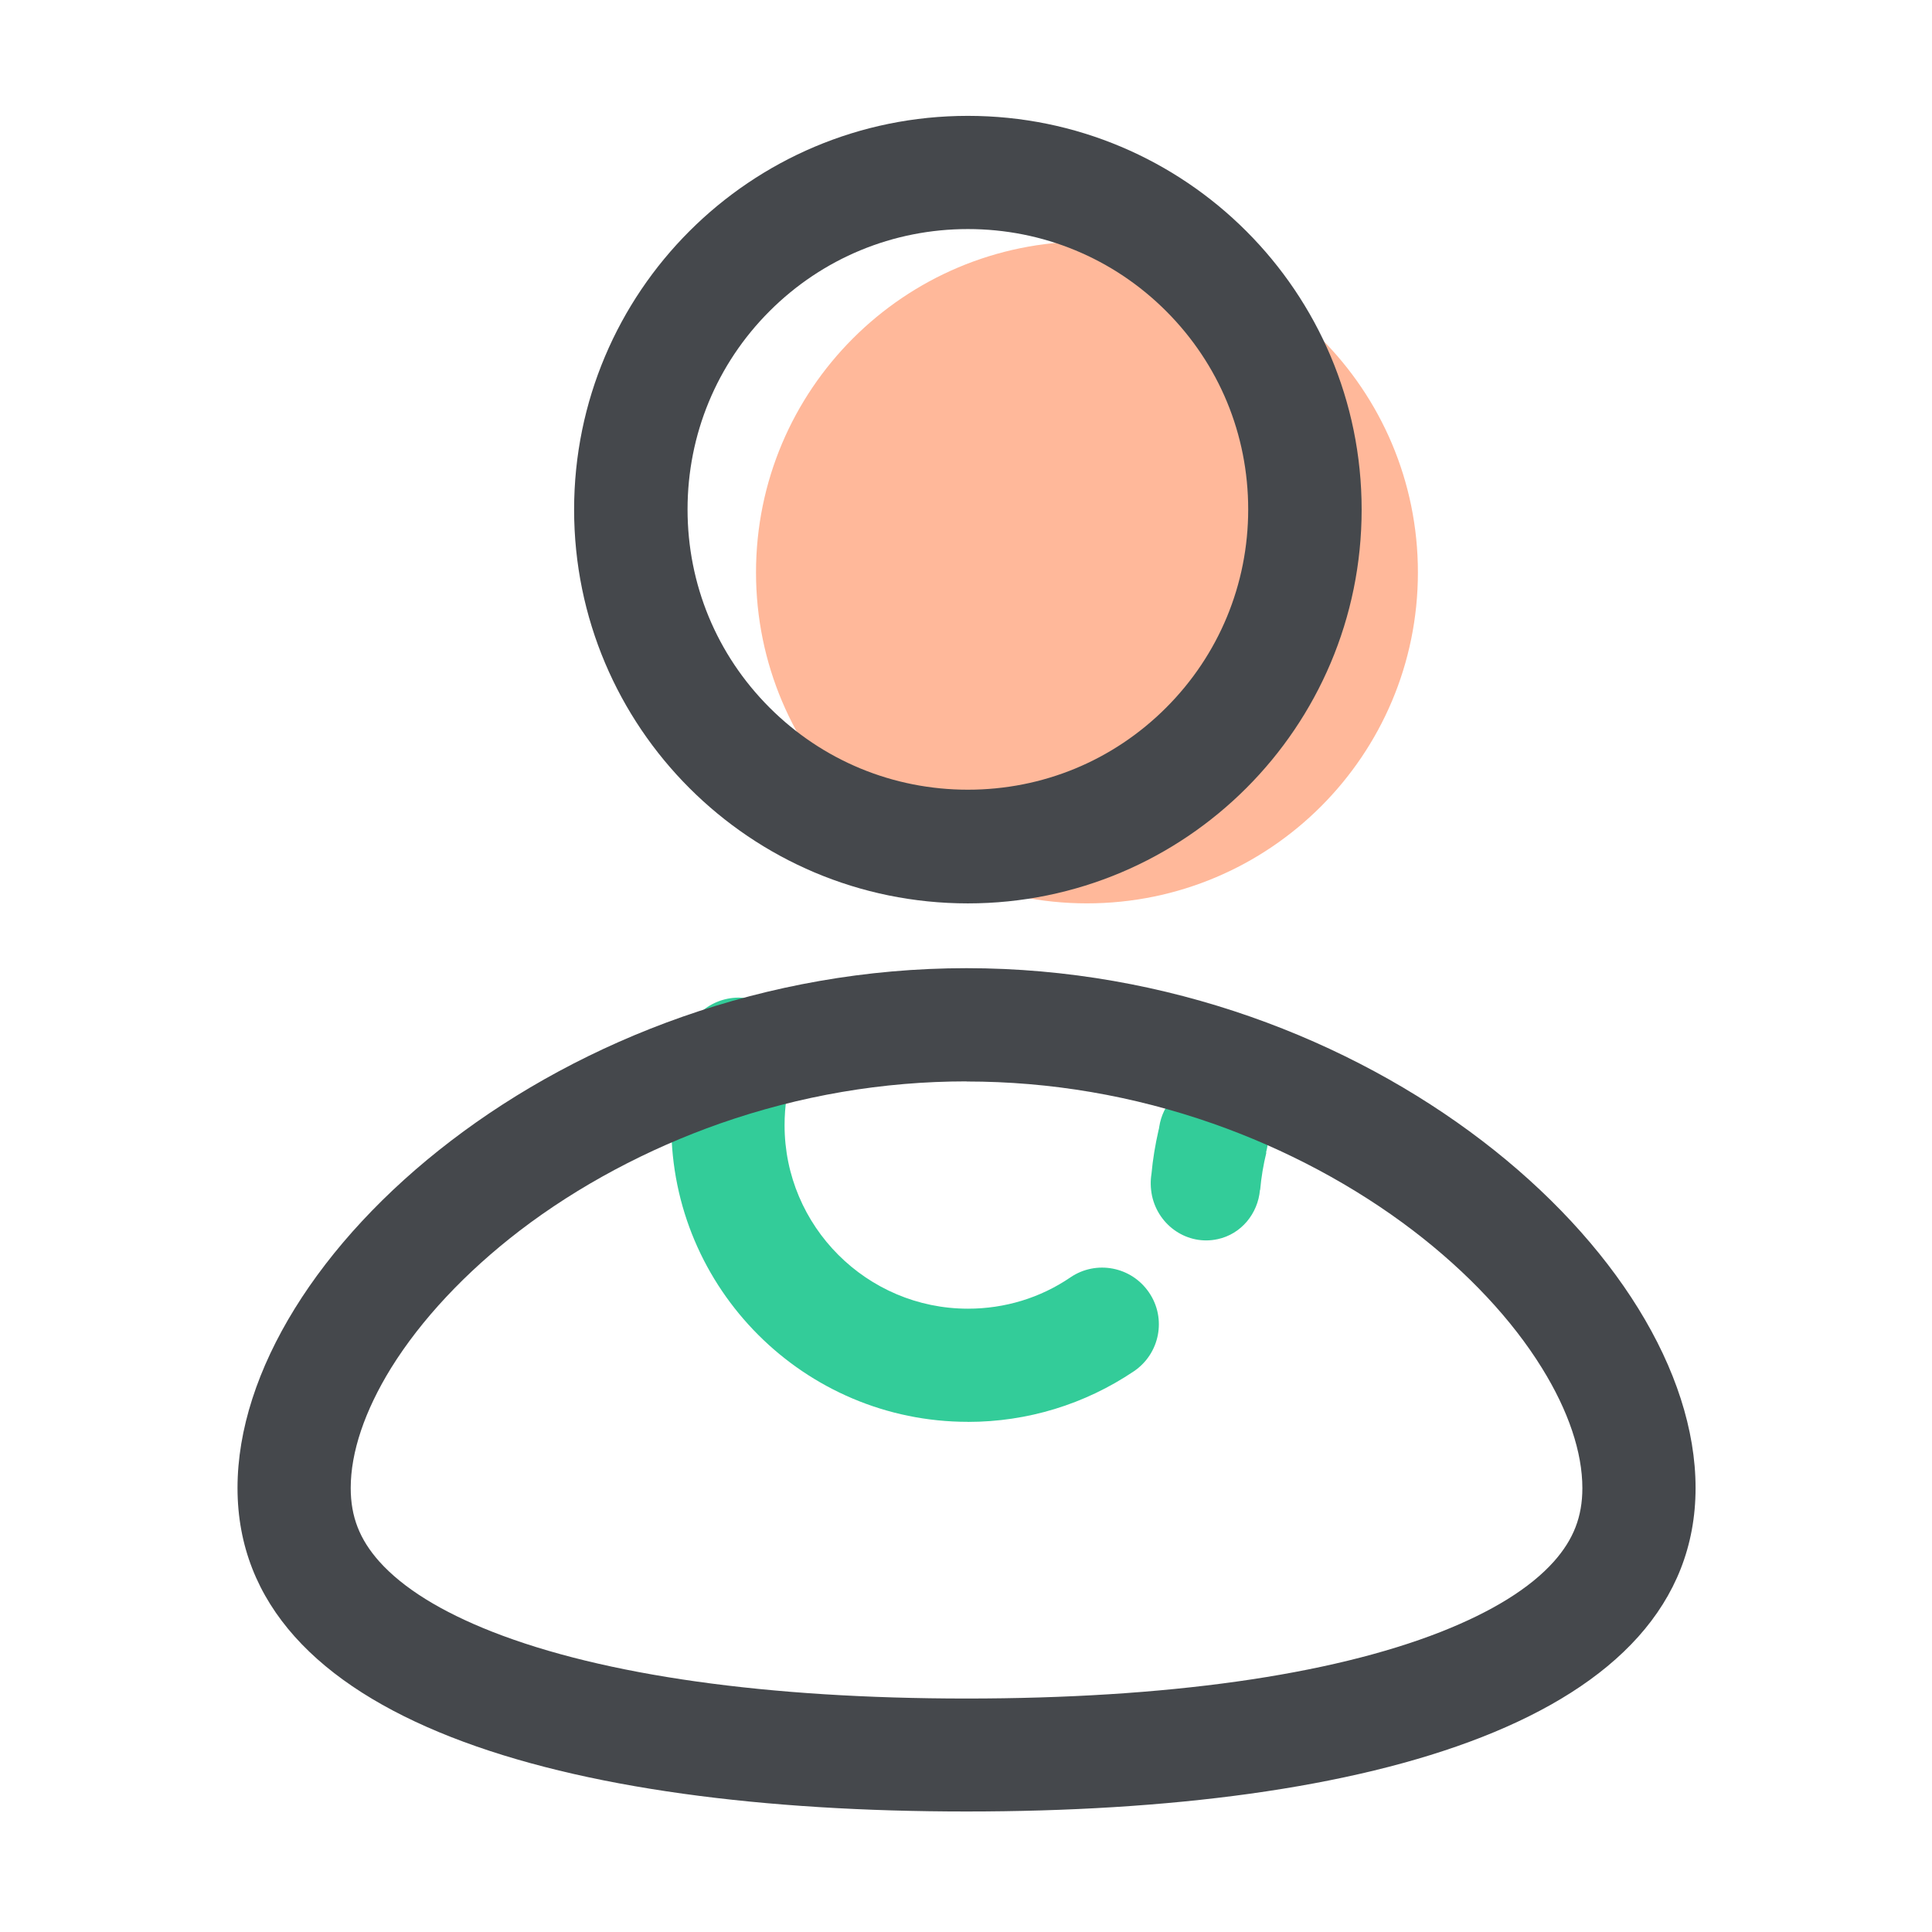
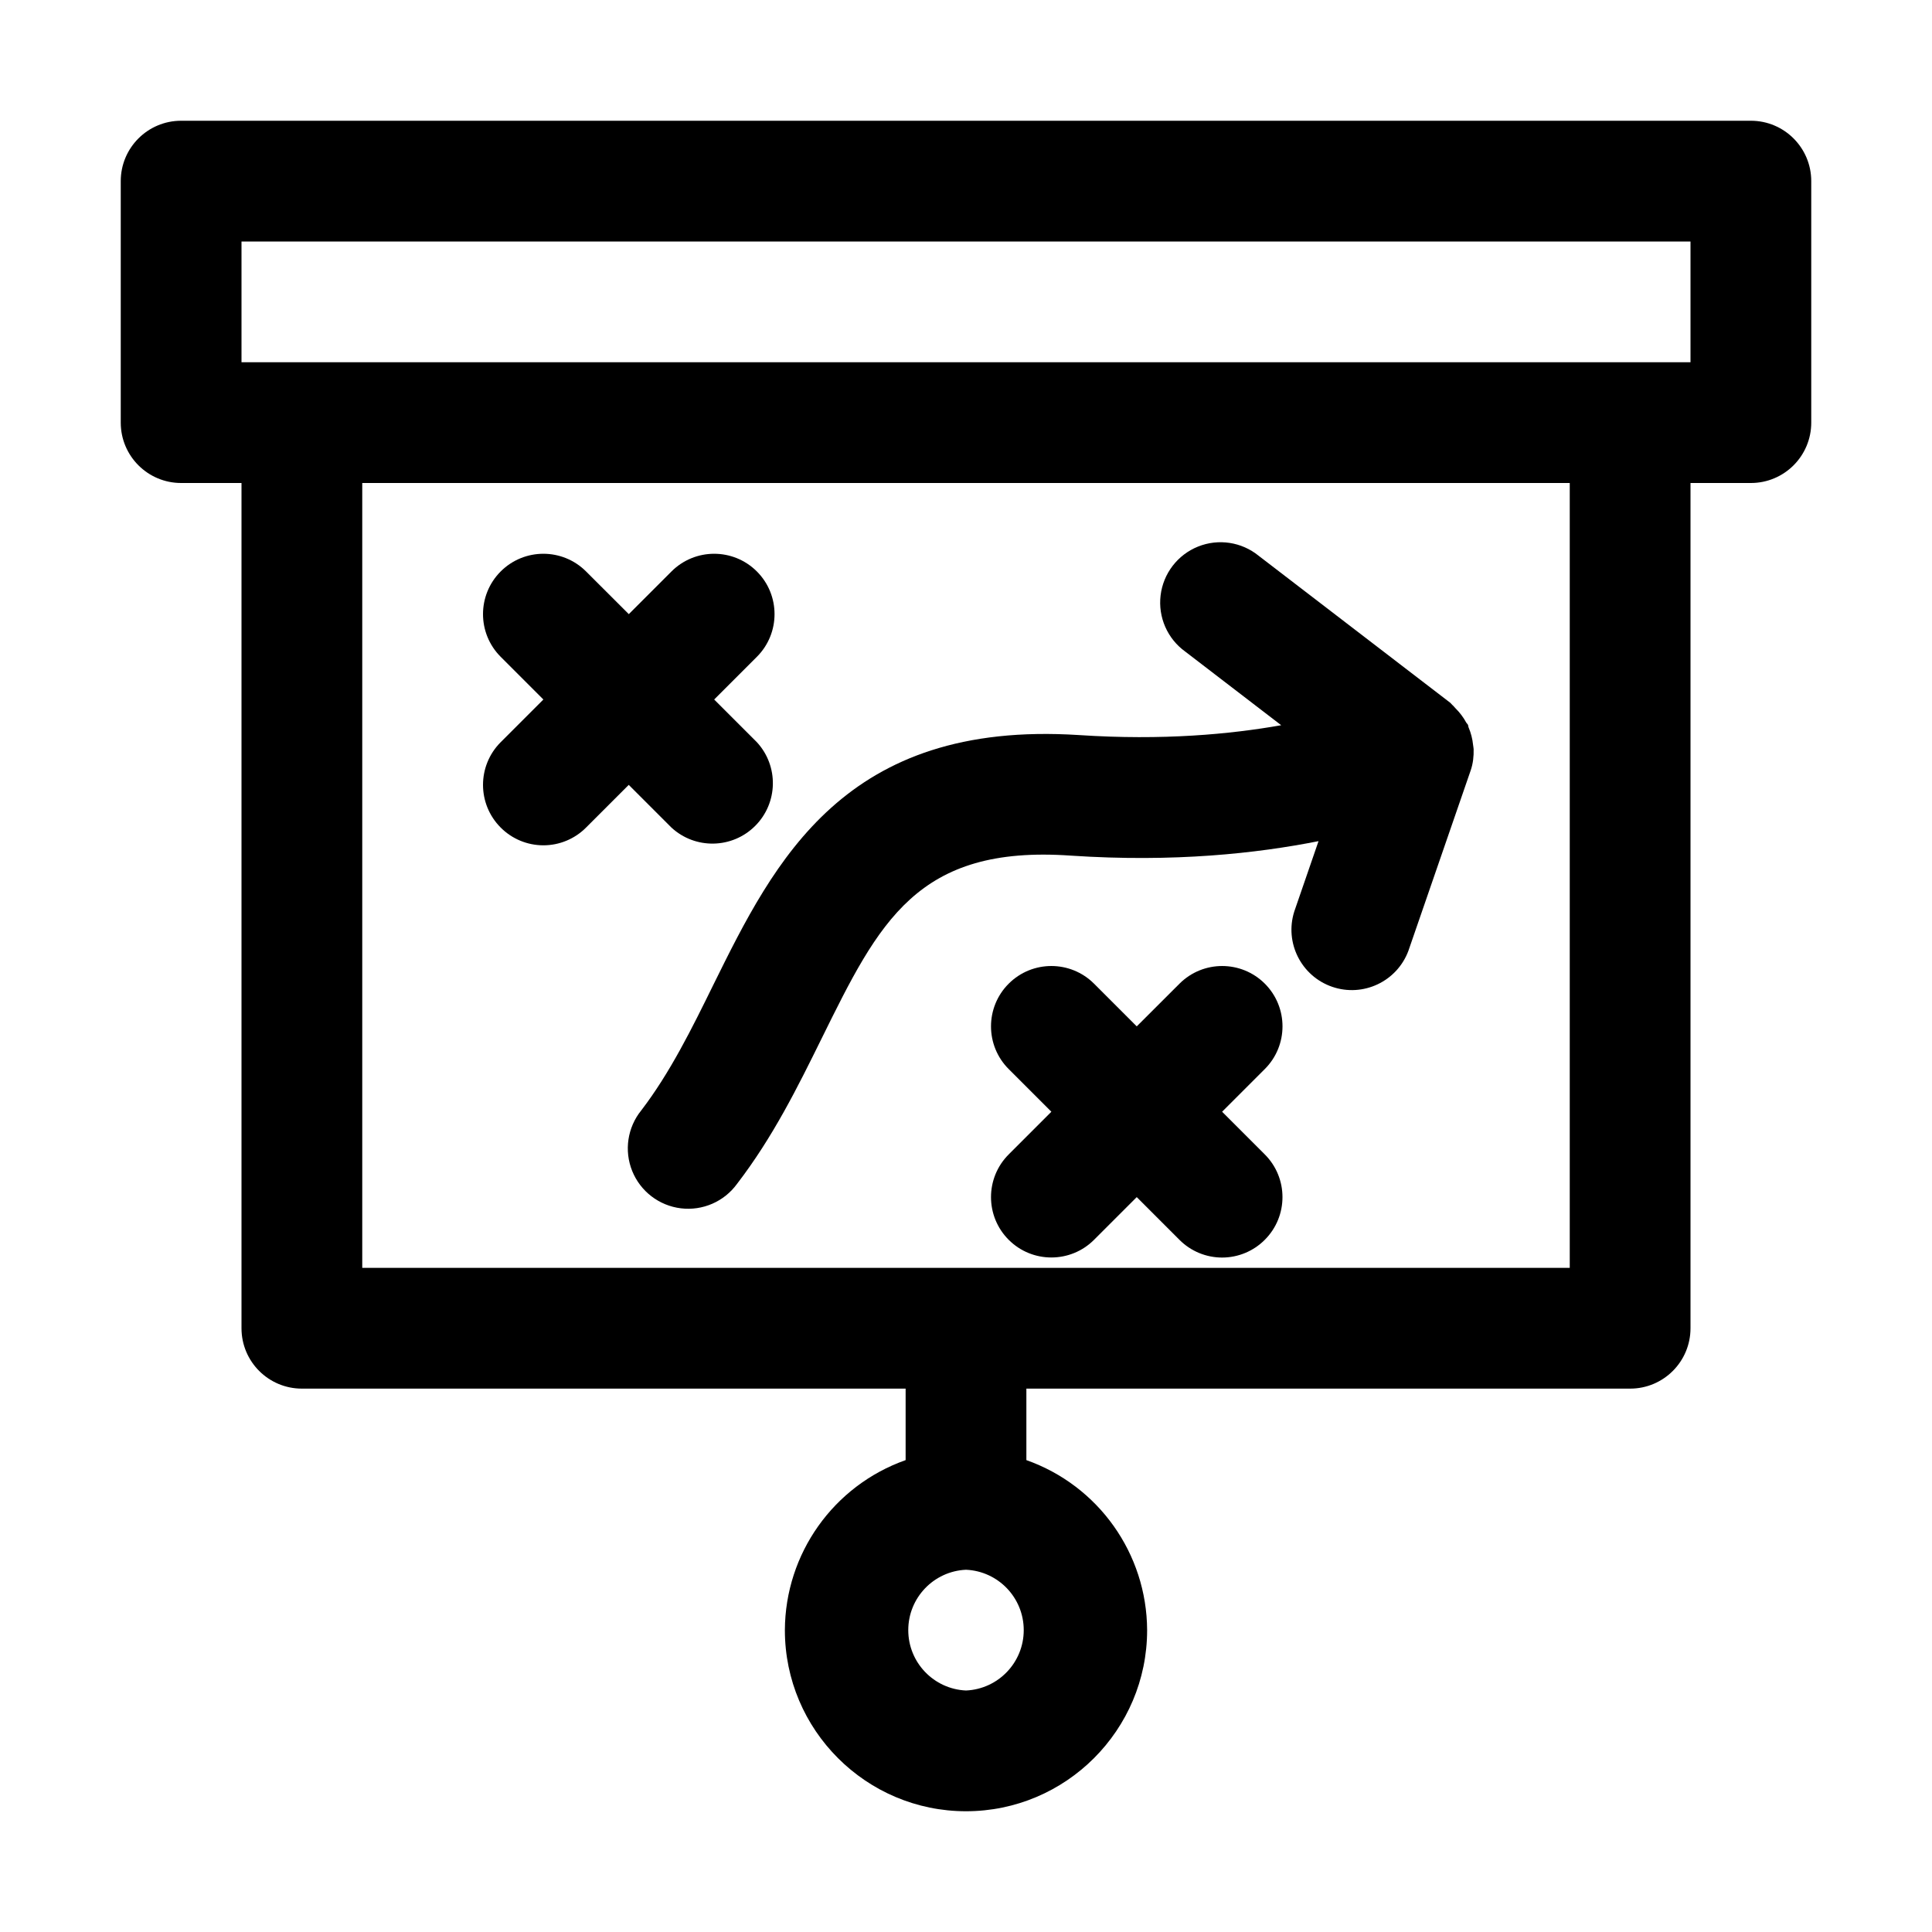
- <svg xmlns="http://www.w3.org/2000/svg" viewBox="0 0 32 32" class="icon" version="1.1" fill="#000000" width="32" height="32">
+ <svg xmlns="http://www.w3.org/2000/svg" fill="#000000" viewBox="0 0 32 32" enable-background="new 0 0 32 32" id="Layer_3" version="1.1" xml:space="preserve" width="32" height="32">
  <g id="SVGRepo_bgCarrier" stroke-width="0" />
  <g id="SVGRepo_tracerCarrier" stroke-linecap="round" stroke-linejoin="round" />
  <g id="SVGRepo_iconCarrier">
-     <path d="M20.166 20.525c0.394 -0.084 0.669 -0.425 0.703 -0.816h0.003q0.028 -0.314 0.103 -0.619h-0.006c0.041 -0.144 0.047 -0.3 0.013 -0.459 -0.109 -0.506 -0.597 -0.828 -1.084 -0.722 -0.372 0.081 -0.641 0.388 -0.697 0.753 -0.003 0.022 -0.006 0.041 -0.013 0.063 -0.053 0.234 -0.094 0.475 -0.116 0.719 -0.019 0.116 -0.016 0.237 0.009 0.362 0.109 0.503 0.594 0.825 1.084 0.719M16.031 23.55c-2.709 0 -4.912 -2.203 -4.912 -4.912 0 -0.497 0.075 -0.984 0.219 -1.453 0.153 -0.494 0.678 -0.772 1.172 -0.619s0.772 0.678 0.619 1.172c-0.091 0.291 -0.134 0.594 -0.134 0.9 0 1.675 1.363 3.038 3.038 3.038 0.609 0 1.197 -0.178 1.697 -0.519 0.428 -0.291 1.012 -0.178 1.303 0.253 0.291 0.428 0.178 1.012 -0.253 1.303 -0.813 0.547 -1.762 0.838 -2.747 0.838" fill="#33CC99" />
-     <path d="M12.522 9.481a5.481 5.481 0 1 0 10.963 0 5.481 5.481 0 1 0 -10.963 0" fill="#FFB89A" />
-     <path d="M16.031 3.794c1.241 0 2.409 0.484 3.284 1.359 0.878 0.878 1.359 2.044 1.359 3.284s-0.484 2.409 -1.359 3.284c-0.878 0.878 -2.044 1.359 -3.284 1.359s-2.409 -0.484 -3.284 -1.359c-0.878 -0.878 -1.359 -2.044 -1.359 -3.284s0.484 -2.409 1.359 -3.284 2.044 -1.359 3.284 -1.359m0 -1.875c-3.603 0 -6.522 2.919 -6.522 6.522S12.428 14.963 16.031 14.963s6.522 -2.919 6.522 -6.522S19.634 1.919 16.031 1.919" fill="#45484C" />
-     <path d="M16.009 17.913c1.387 0 2.759 0.234 4.081 0.697 1.203 0.422 2.35 1.034 3.319 1.775 0.9 0.688 1.637 1.475 2.131 2.275 0.438 0.706 0.669 1.394 0.669 1.988 0 0.475 -0.147 0.85 -0.472 1.216 -0.394 0.441 -1.025 0.831 -1.875 1.166 -1.841 0.722 -4.556 1.103 -7.853 1.103S9.997 27.75 8.156 27.028c-0.85 -0.334 -1.481 -0.725 -1.875 -1.166 -0.325 -0.366 -0.472 -0.741 -0.472 -1.216 0 -0.594 0.231 -1.278 0.669 -1.988 0.497 -0.8 1.234 -1.587 2.131 -2.275 0.969 -0.741 2.116 -1.353 3.319 -1.775 1.325 -0.463 2.697 -0.697 4.081 -0.697m0 -1.875c-6.669 0 -12.075 4.753 -12.075 8.609s5.406 5.359 12.075 5.359 12.075 -1.503 12.075 -5.359 -5.403 -8.609 -12.075 -8.609" fill="#45484C" />
+     <g>
+       <path d="M29 2H3a1 1 0 0 0 -1 1v4a1 1 0 0 0 1 1h1v14a1 1 0 0 0 1 1h10v1.184A3 3 0 0 0 13 27c0 1.654 1.346 3 3 3s3 -1.346 3 -3a3 3 0 0 0 -2 -2.816V23h10a1 1 0 0 0 1 -1V8h1a1 1 0 0 0 1 -1V3a1 1 0 0 0 -1 -1M16 28a1.001 1.001 0 0 1 0 -2 1.001 1.001 0 0 1 0 2m10 -7H6V8h20zm2 -15H4V4h24z" />
+       <path d="M10.621 18.392a1 1 0 1 0 1.587 1.216c0.596 -0.776 1.006 -1.607 1.402 -2.41 0.95 -1.925 1.578 -3.206 4.129 -3.026 1.714 0.114 3.081 -0.038 4.1 -0.24l-0.402 1.166a1 1 0 0 0 1.89 0.652l1.032 -2.989c0.04 -0.116 0.052 -0.236 0.049 -0.354 -0.001 -0.023 -0.007 -0.045 -0.009 -0.068a1 1 0 0 0 -0.075 -0.292c-0.006 -0.014 -0.004 -0.029 -0.011 -0.043s-0.019 -0.022 -0.027 -0.035a1 1 0 0 0 -0.177 -0.236c-0.019 -0.019 -0.034 -0.041 -0.055 -0.058 -0.012 -0.01 -0.019 -0.024 -0.032 -0.034l-3.174 -2.435a1 1 0 1 0 -1.217 1.586l1.59 1.22c-0.843 0.149 -1.959 0.255 -3.35 0.163 -3.882 -0.249 -5.039 2.077 -6.056 4.137 -0.352 0.717 -0.718 1.459 -1.194 2.08" />
+       <path d="M8.293 13.707a0.997 0.997 0 0 0 1.414 0l0.707 -0.707 0.707 0.707a1.001 1.001 0 0 0 1.415 -1.414l-0.707 -0.707 0.707 -0.707a0.999 0.999 0 1 0 -1.414 -1.414l-0.707 0.707 -0.708 -0.707a0.999 0.999 0 1 0 -1.414 1.414l0.707 0.707 -0.707 0.707a1 1 0 0 0 0 1.414" />
+       <path d="M20.95 16.293a1 1 0 0 0 -1.414 0l-0.708 0.707 -0.707 -0.707a0.999 0.999 0 1 0 -1.414 1.414l0.707 0.707 -0.707 0.707a0.999 0.999 0 1 0 1.414 1.414l0.707 -0.707 0.707 0.707a0.997 0.997 0 0 0 1.414 0 1 1 0 0 0 0 -1.414l-0.707 -0.707 0.707 -0.707a1 1 0 0 0 0.001 -1.414" />
+     </g>
  </g>
</svg>
